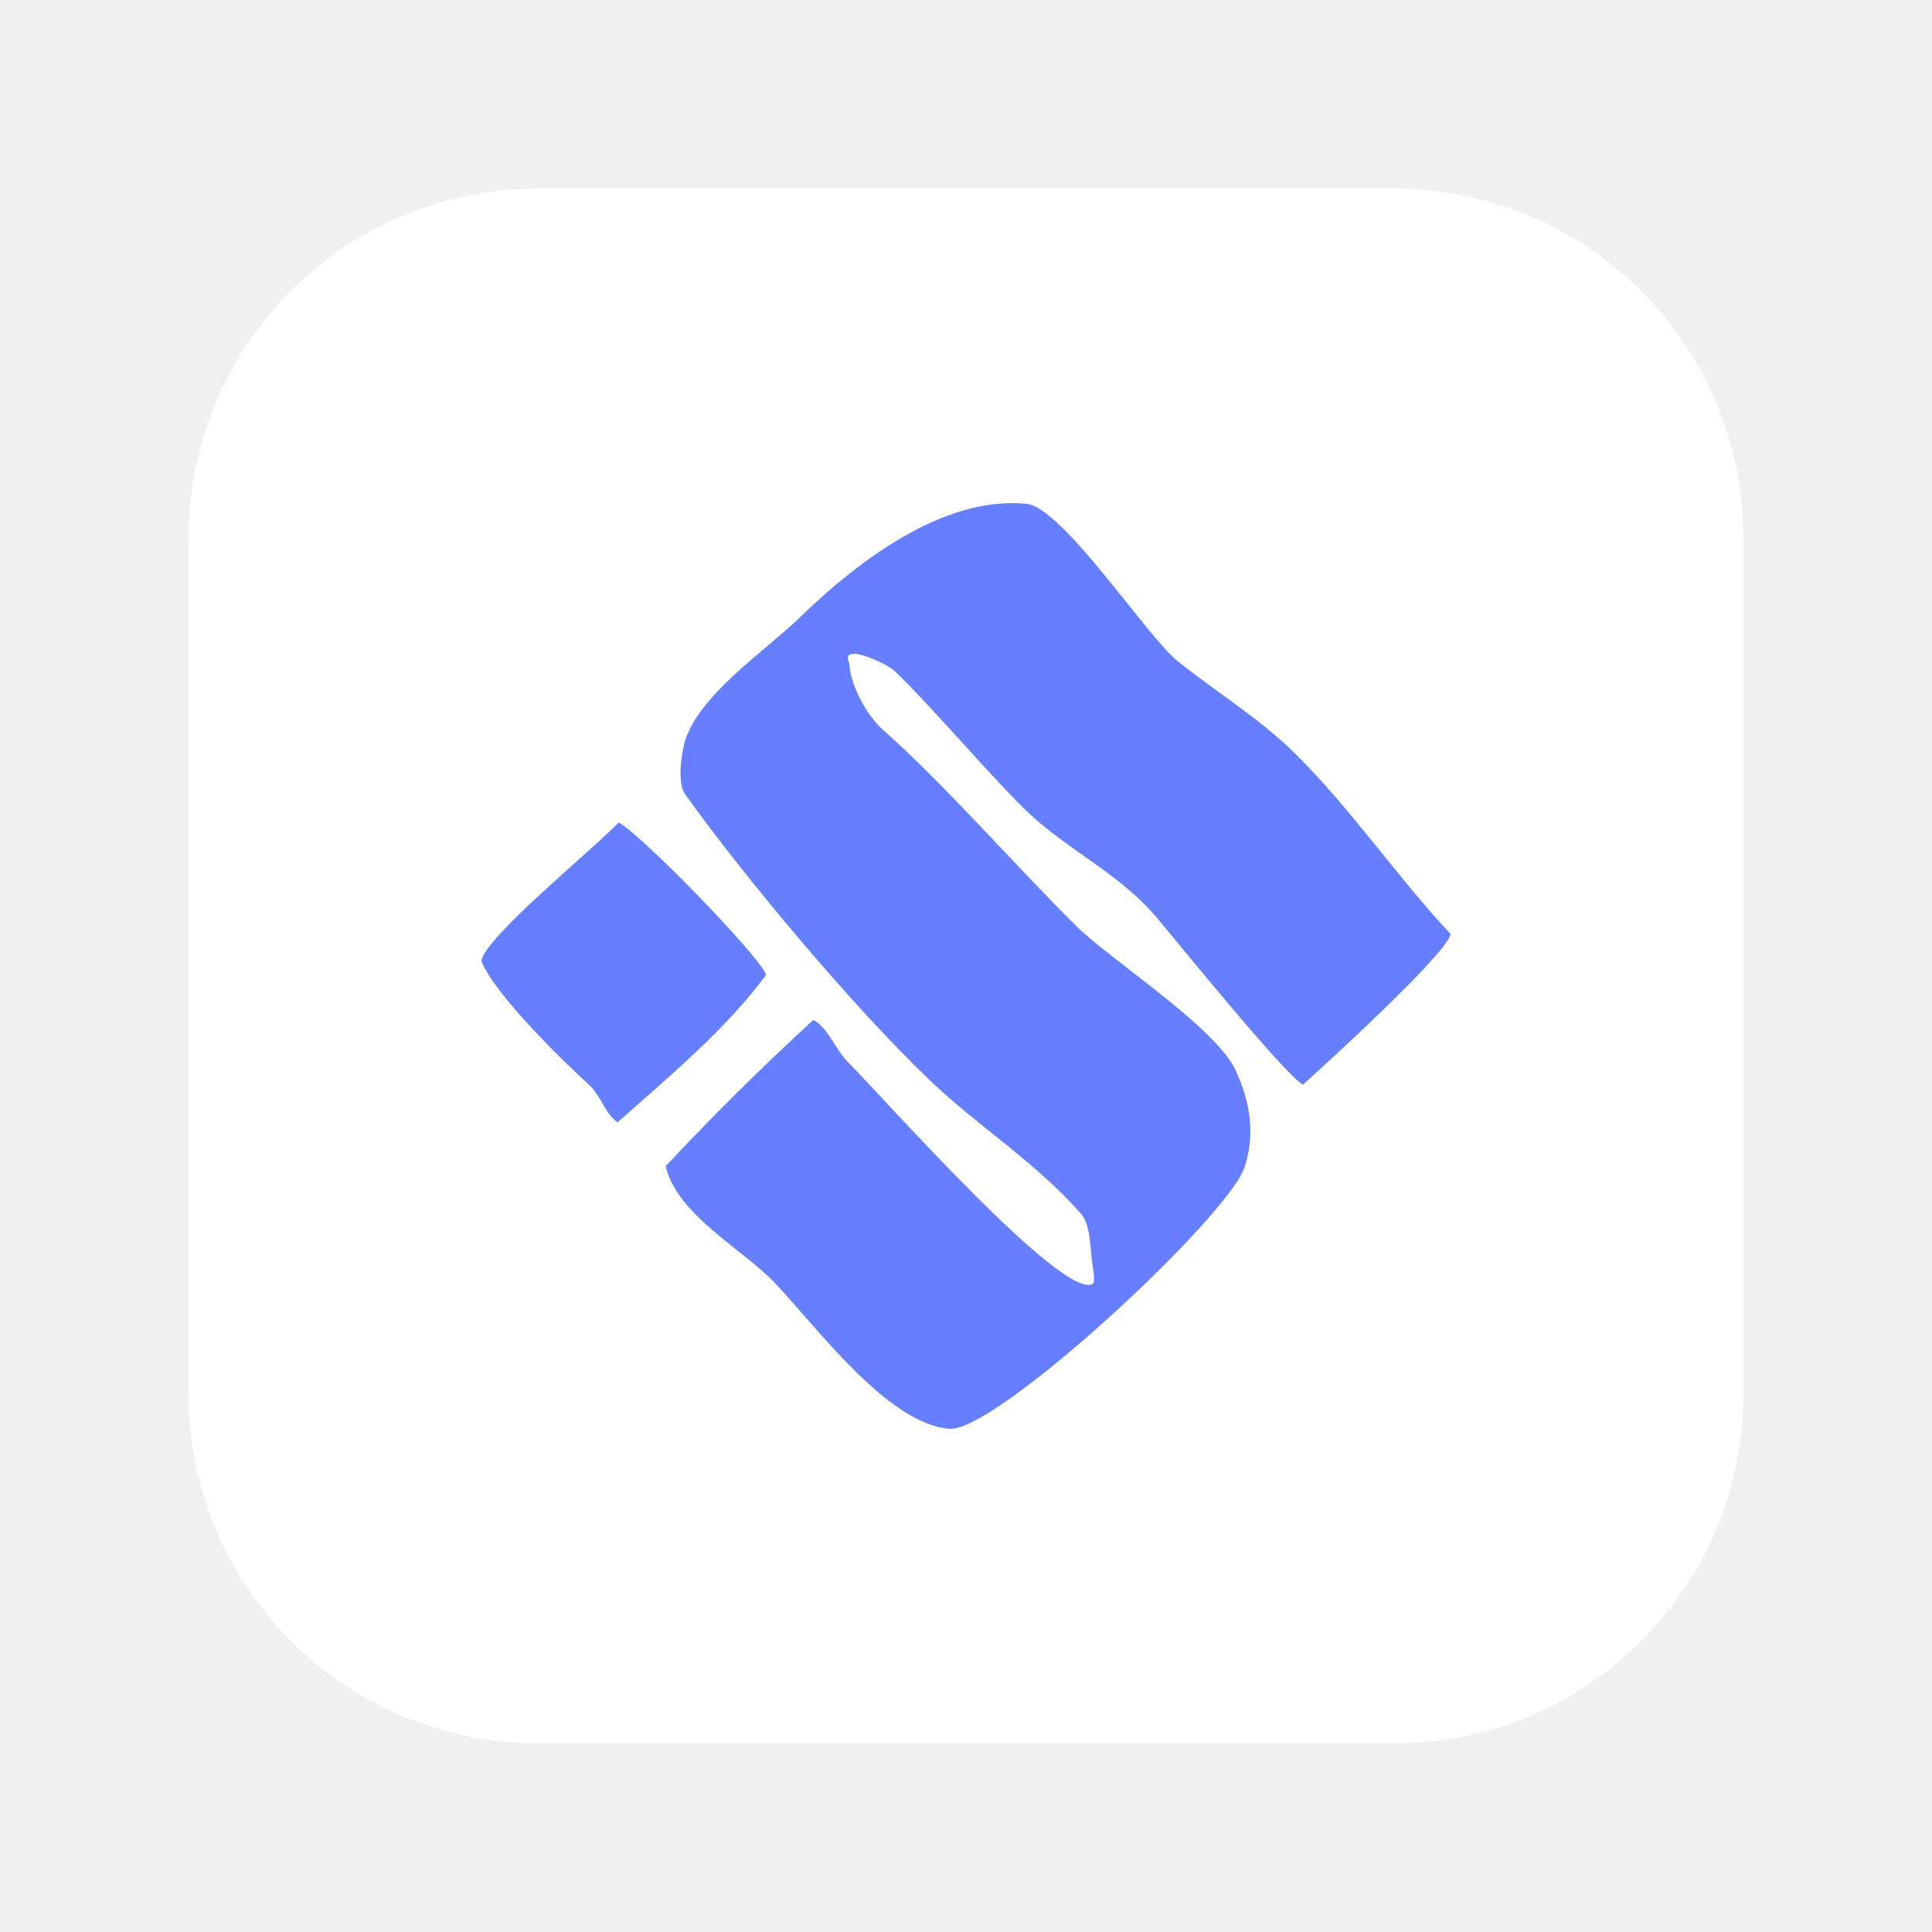
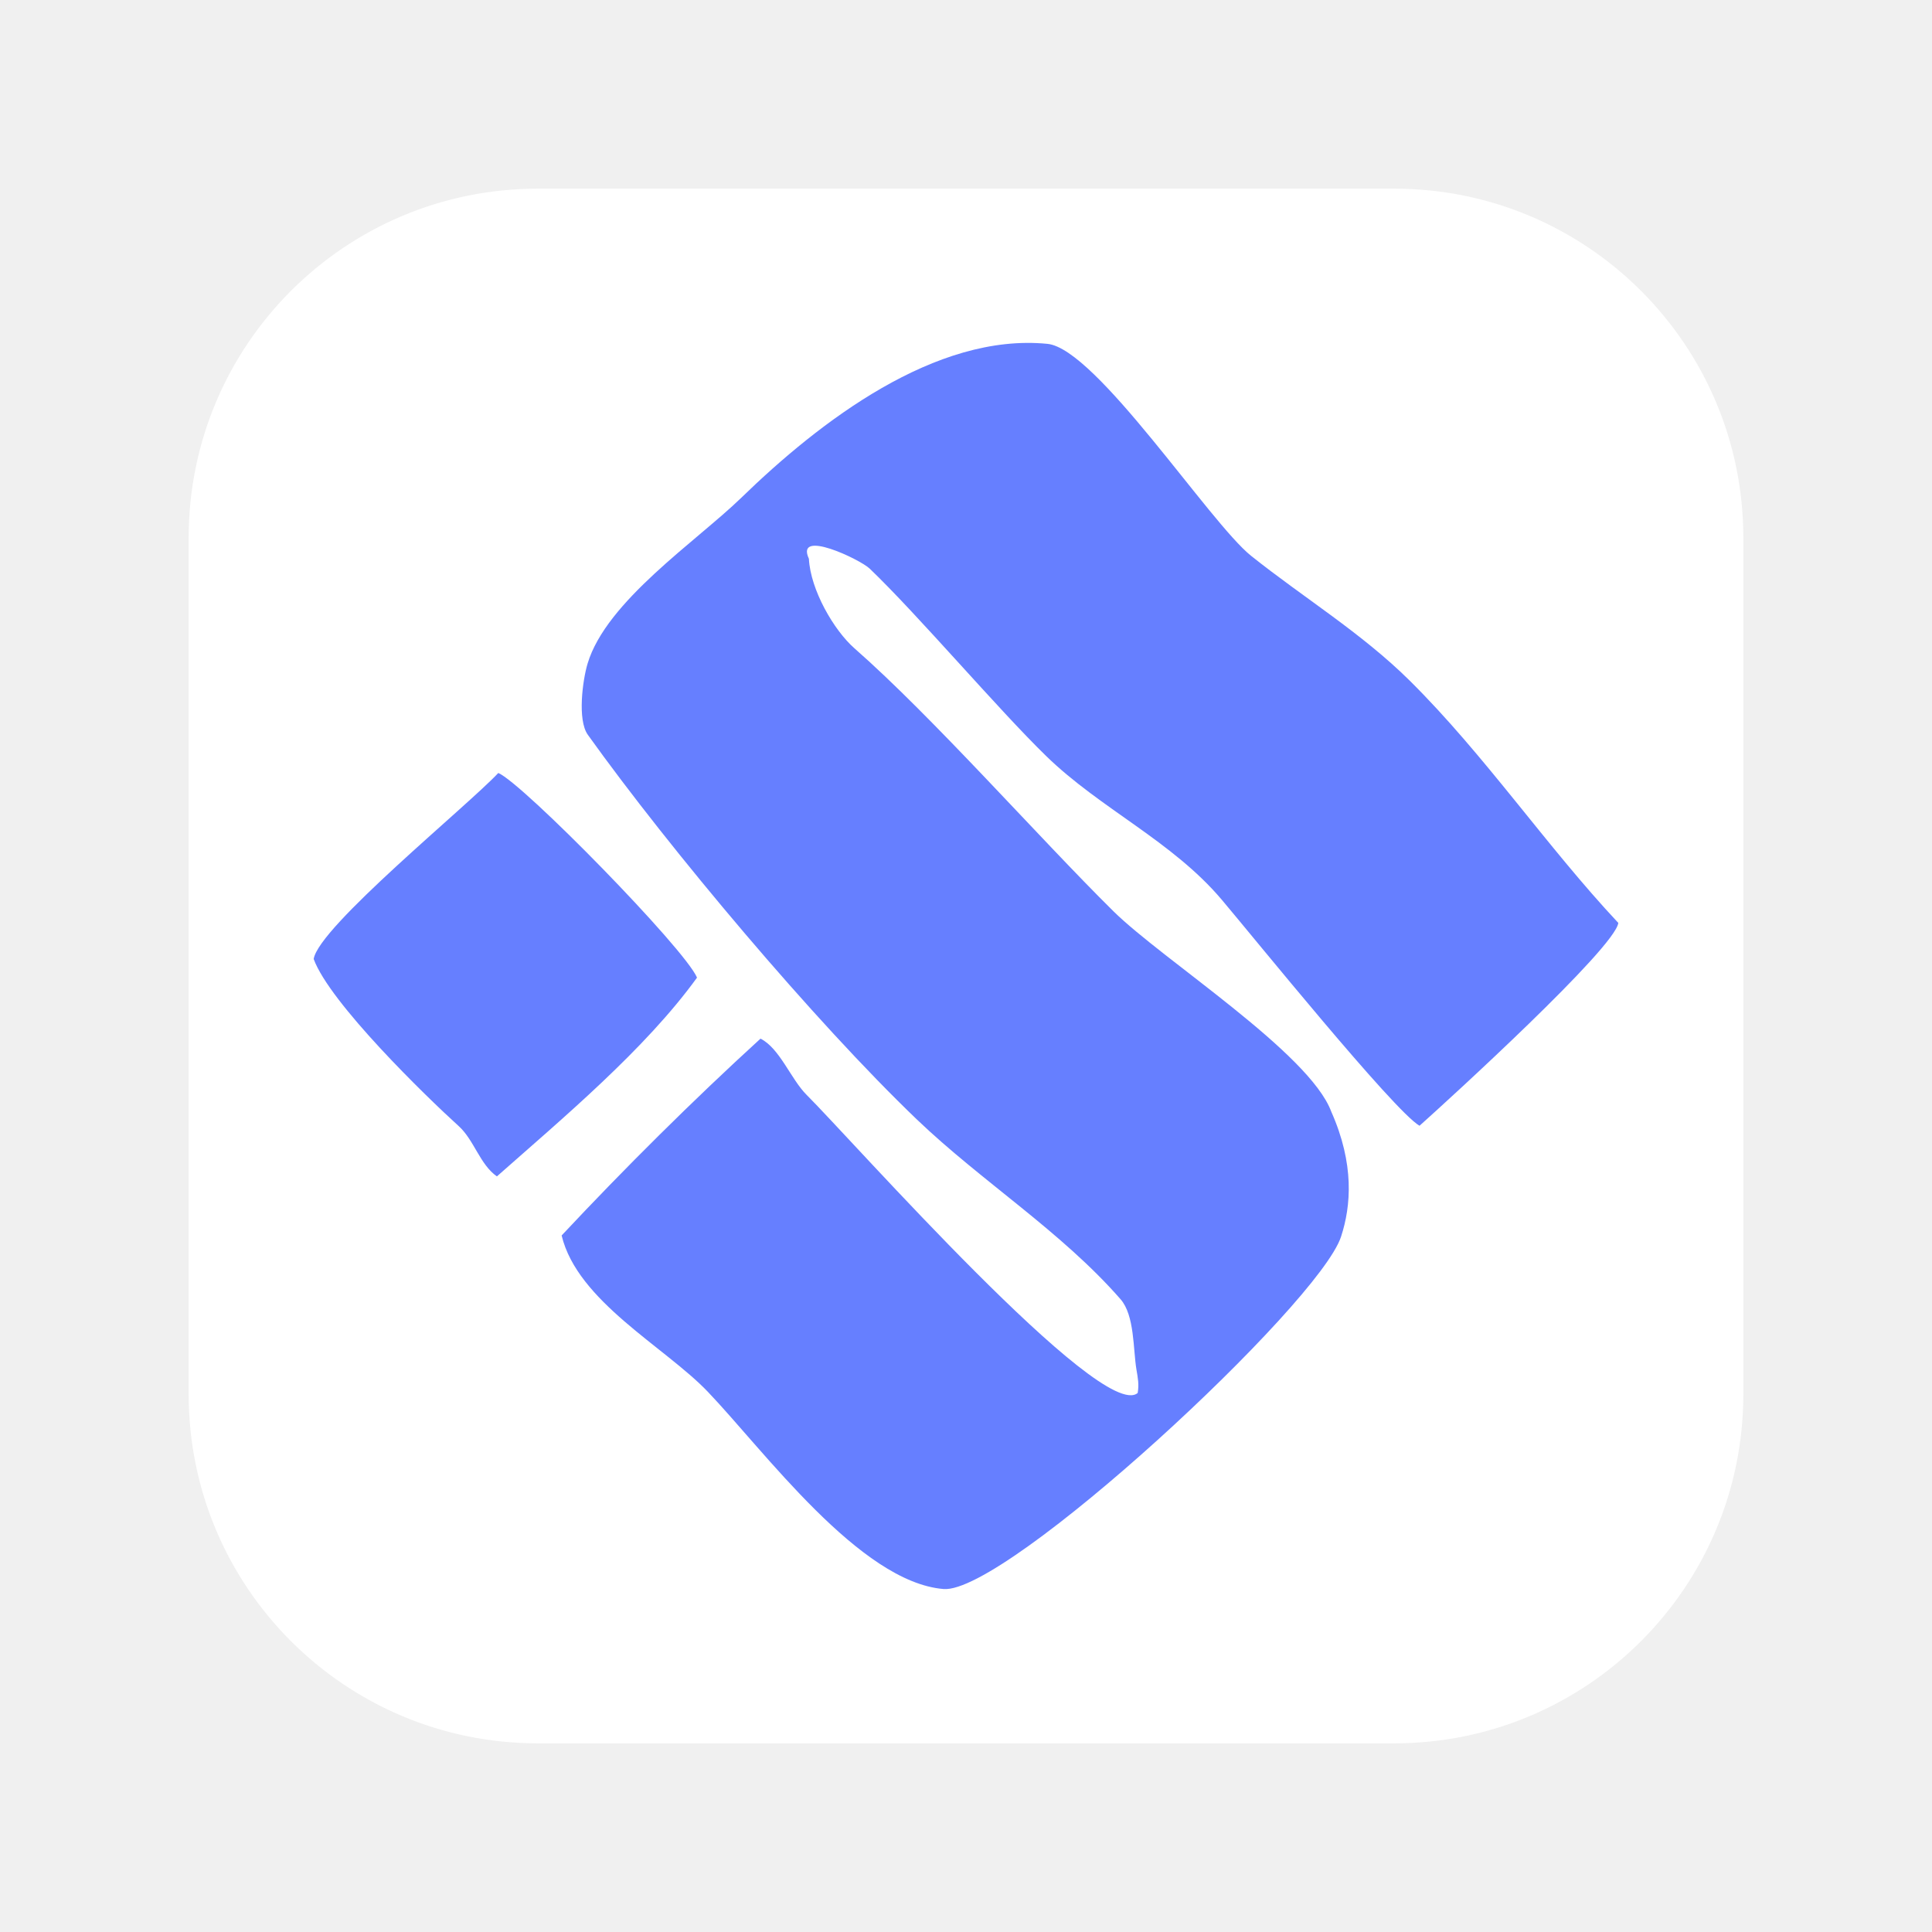
<svg xmlns="http://www.w3.org/2000/svg" viewBox="0 0 1024 1024">
  <rect x="100" y="100" width="824" height="824" rx="185" fill="#ffffff" />
-   <g transform="translate(252 252) scale(1.04)">
+   <g transform="translate(162 162) scale(1.4)">
    <path fill="#667fff" transform="matrix(1 0 0 1 -124.2588 85.87841)" d="M621.217 147.812 C593.911 118.674 570.764 84.36 542.267 56.11 C524.054 38.066 501.988 24.636 482.195 8.84 C466.477 -3.732 423.539 -69.581 405.104 -71.415 C362.719 -75.616 318.948 -42.069 289.203 -13.168 C272.238 3.309 238.057 25.997 230.988 49.662 C229.131 55.845 227.069 70.966 231.088 76.587 C262.053 119.864 316.95 185.145 355.676 222.24 C380.154 245.668 410.37 264.63 432.769 290.276 C438.119 296.37 437.509 309.268 438.785 316.899 C439.339 320.124 439.81 322.549 439.256 325.774 C425.7 337.222 331.086 229.988 313.899 212.89 C307.967 206.974 303.753 195.289 296.463 191.621 C270.682 215.168 245.151 240.549 221.172 266.136 C227.132 291.044 260.259 308.319 276.503 325.299 C297.738 347.514 334.053 397.388 365.766 399.991 C389.467 401.943 507.866 292.14 516.238 266.612 C520.063 254.957 521.348 239.084 512.551 219.282 C504.345 197.037 448.764 161.835 430.052 143.377 C401.749 115.393 361.757 69.945 332.067 43.884 C324.222 37.021 315.392 21.722 314.783 9.949 C309.471 -1.559 334.131 10.187 337.763 13.648 C356.17 31.278 386.307 66.819 404.575 84.597 C425.061 104.564 452.311 116.811 471.106 139.056 C482.749 152.811 536.251 218.984 545.954 224.604 C556.959 214.783 619.969 157.307 621.217 147.812 Z M197.195 91.044 C185.358 103.676 129.158 149.344 127.301 161.472 C133.344 178.038 169.777 213.482 182.196 224.723 C188.045 230.018 190.235 239.306 196.666 243.773 C221.421 221.883 252.829 195.644 272.428 168.519 C267.771 157.514 206.537 95.008 197.195 91.044 Z" />
  </g>
</svg>
